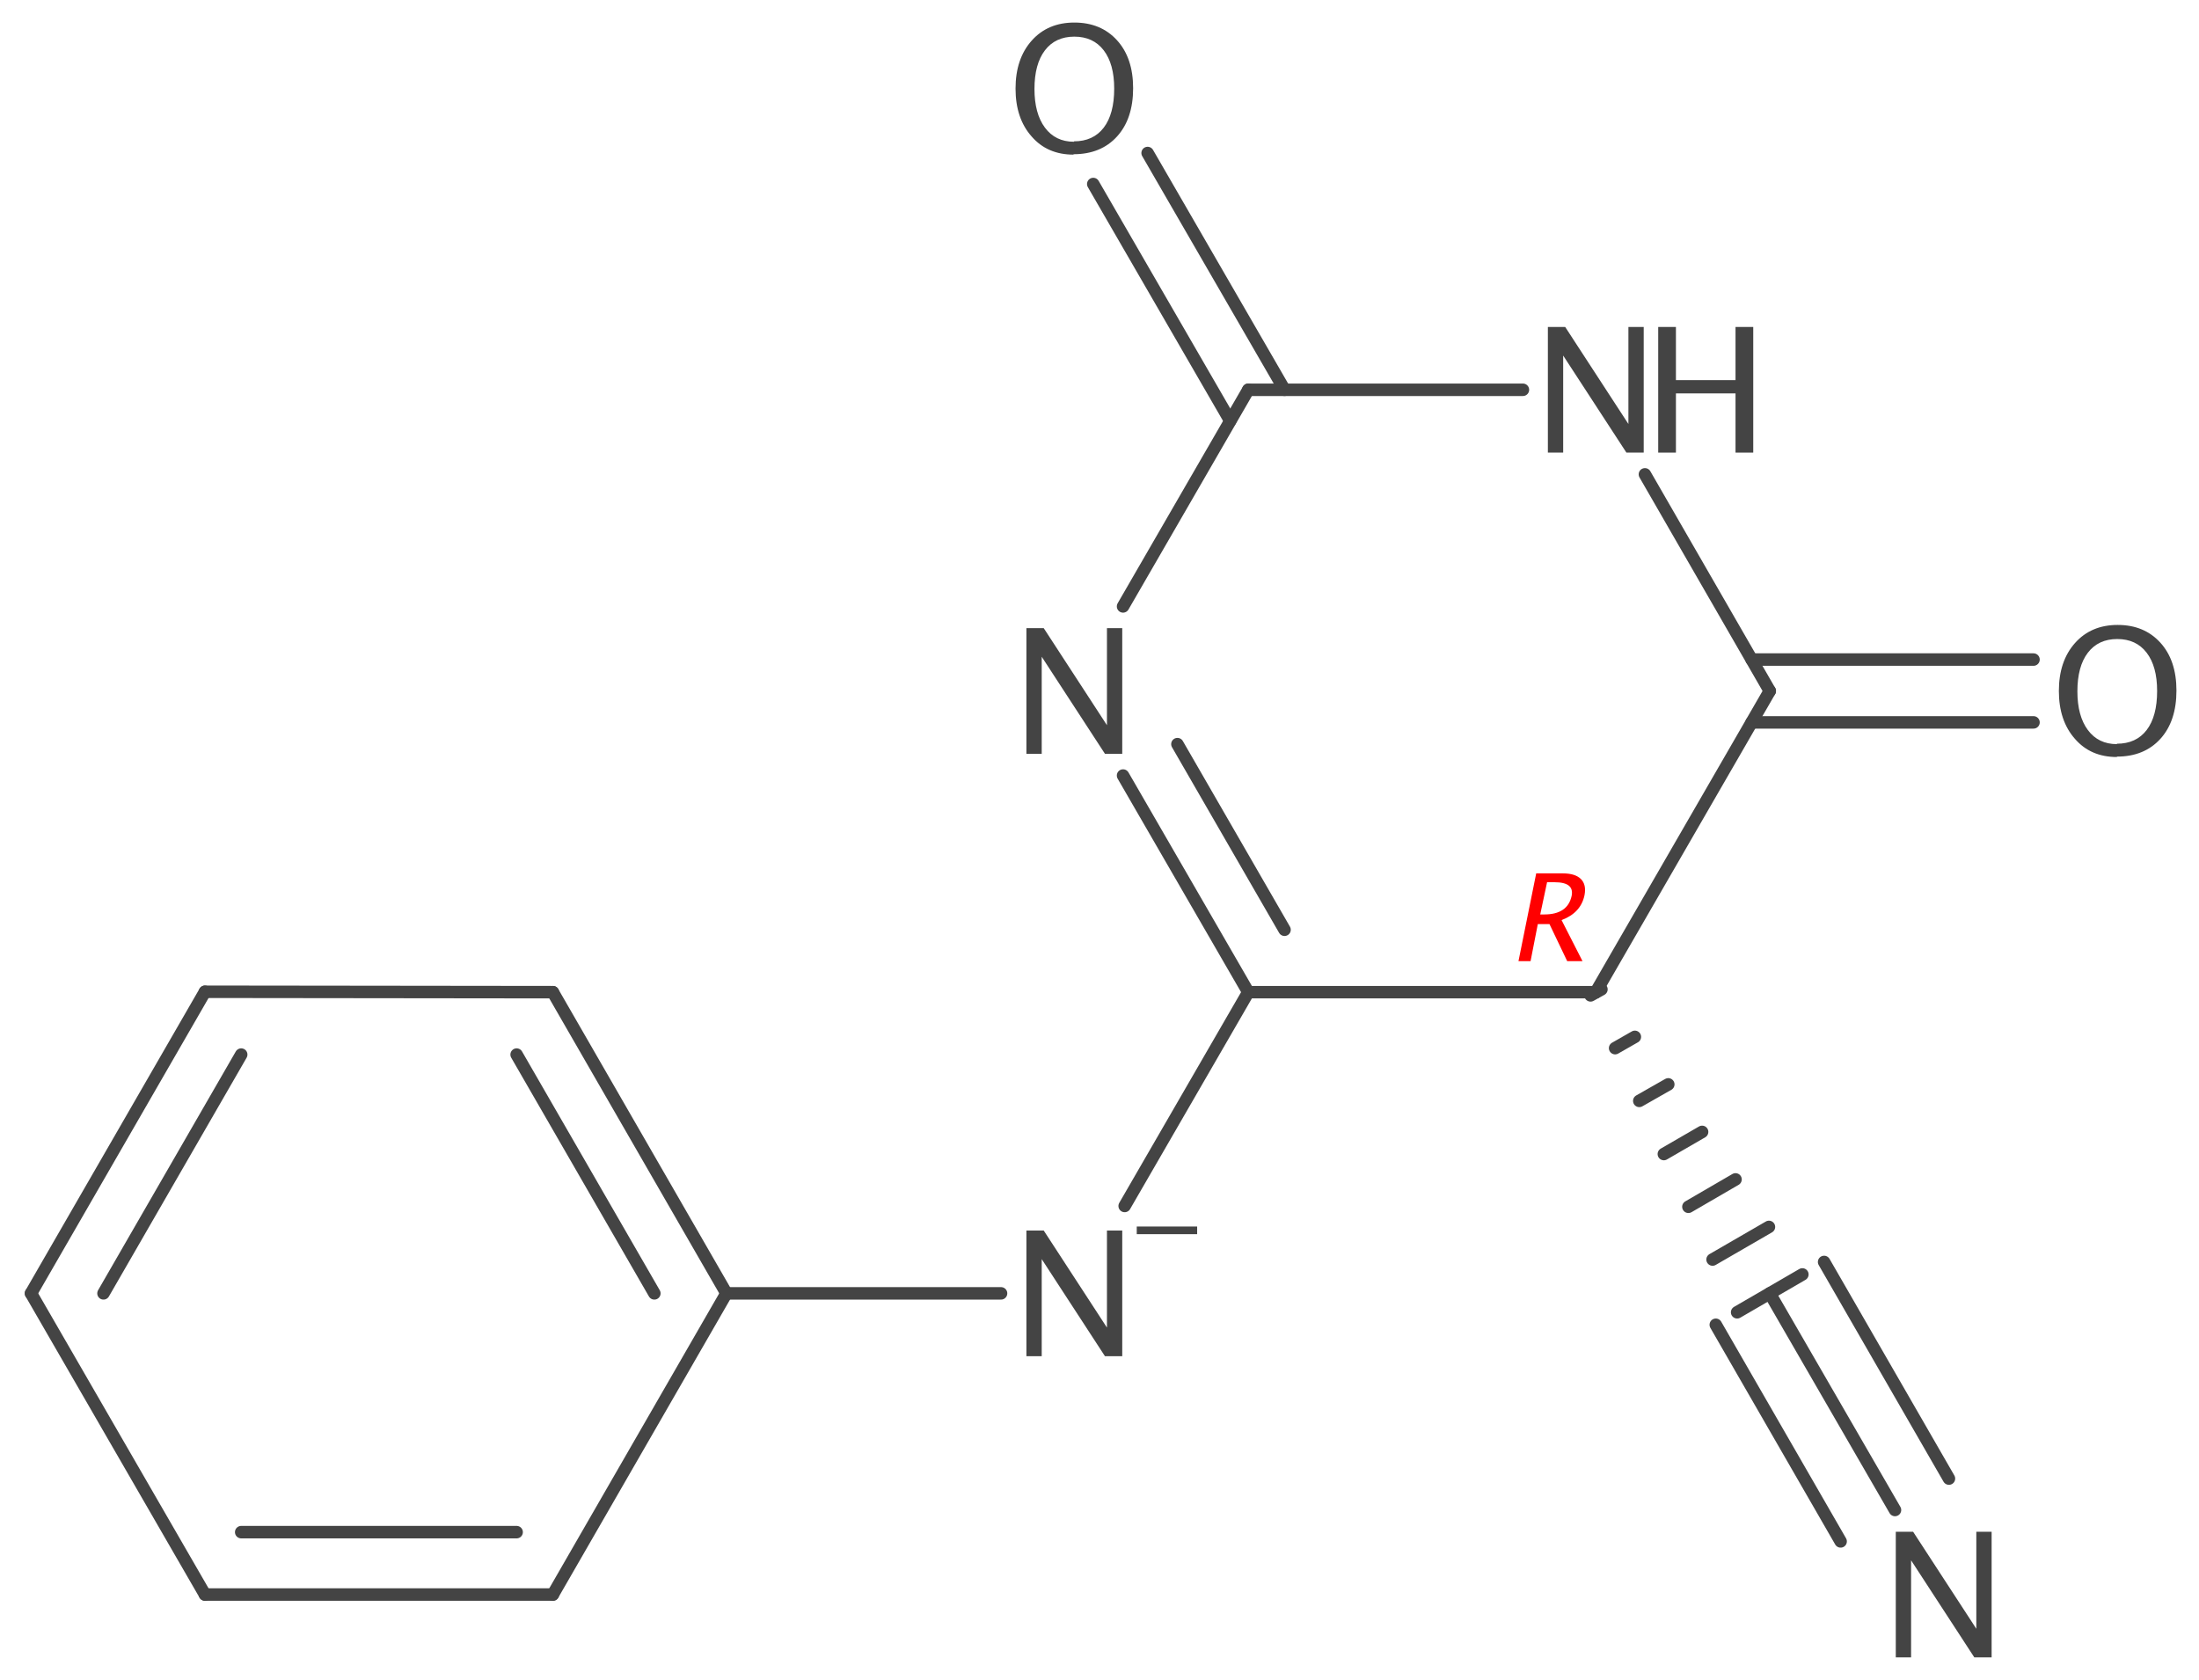
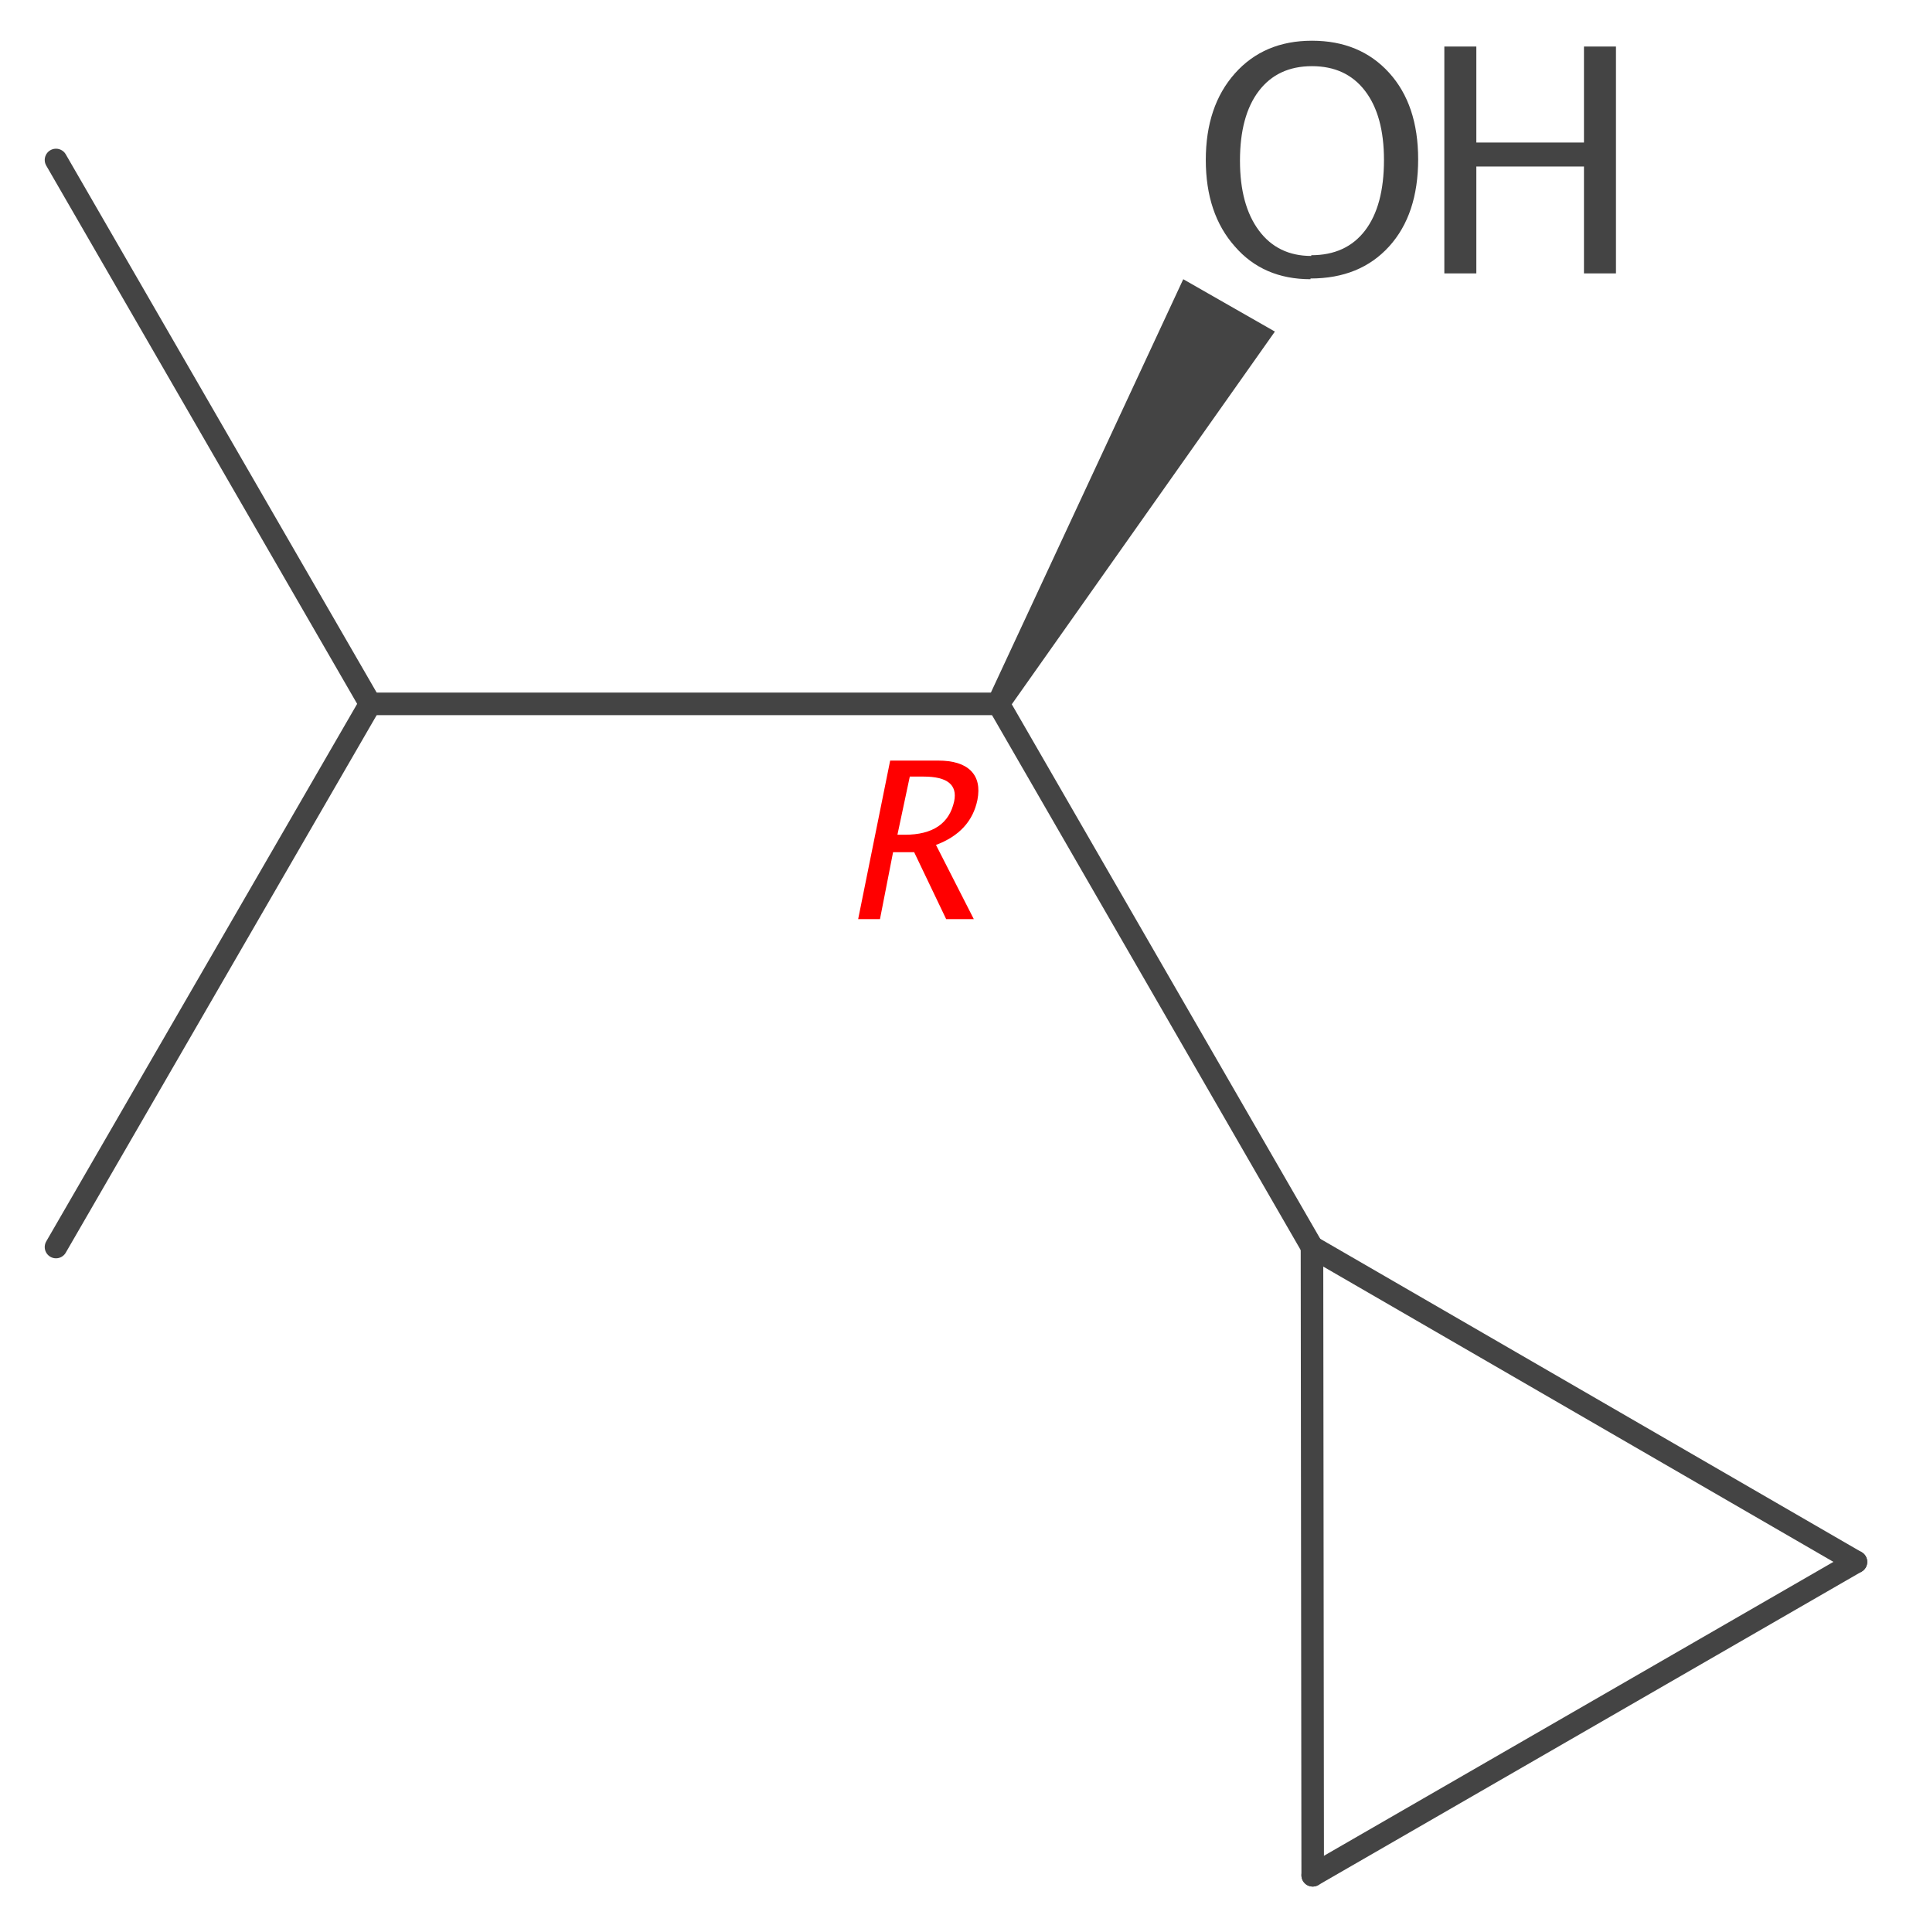
- <svg xmlns="http://www.w3.org/2000/svg" version="1.2" width="54.61mm" height="41.72mm" viewBox="0 0 54.61 41.72">
+ <svg xmlns="http://www.w3.org/2000/svg" version="1.2" width="26.3mm" height="26.57mm" viewBox="0 0 26.3 26.57">
  <g stroke-linecap="round" stroke-linejoin="round" stroke="#444444" stroke-width=".31" fill="#444444">
-     <rect x=".0" y=".0" width="55.0" height="42.0" fill="#FFFFFF" stroke="none" />
+     <rect x=".0" y=".0" width="27.0" height="27.0" fill="#FFFFFF" stroke="none" />
    <g id="mol1" class="mol">
-       <g id="mol1bnd1" class="bond">
-         <line x1="5.09" y1="24.63" x2=".77" y2="32.12" />
-         <line x1="5.99" y1="26.19" x2="2.57" y2="32.12" />
+       <line id="mol1bnd1" class="bond" x1="13.73" y1="9.68" x2="5.09" y2="9.68" />
+       <path id="mol1bnd2" class="bond" d="M13.59 9.6l.27 .16l3.67 -5.2l-.63 -.36l-.63 -.36z" stroke="none" />
+       <line id="mol1bnd3" class="bond" x1="13.73" y1="9.68" x2="18.04" y2="17.15" />
+       <line id="mol1bnd4" class="bond" x1="5.09" y1="9.68" x2=".77" y2="2.2" />
+       <line id="mol1bnd5" class="bond" x1="5.09" y1="9.68" x2=".77" y2="17.15" />
+       <line id="mol1bnd6" class="bond" x1="18.04" y1="17.15" x2="25.52" y2="21.48" />
+       <line id="mol1bnd7" class="bond" x1="18.04" y1="17.15" x2="18.05" y2="25.79" />
+       <line id="mol1bnd8" class="bond" x1="25.52" y1="21.48" x2="18.05" y2="25.79" />
+       <g id="mol1atm2" class="atom">
+         <path d="M18.02 3.84q-.65 .0 -1.04 -.45q-.4 -.45 -.4 -1.19q.0 -.74 .4 -1.19q.4 -.45 1.06 -.45q.66 .0 1.06 .44q.4 .44 .4 1.19q.0 .76 -.4 1.2q-.4 .44 -1.08 .44zM18.03 3.51q.48 .0 .74 -.34q.26 -.34 .26 -.97q.0 -.61 -.26 -.95q-.26 -.34 -.73 -.34q-.47 .0 -.73 .34q-.26 .34 -.26 .96q.0 .61 .26 .96q.26 .35 .72 .35z" stroke="none" />
+         <path d="M19.86 3.76v-3.12h.44v1.32h1.48v-1.32h.44v3.12h-.44v-1.47h-1.48v1.47z" stroke="none" />
      </g>
-       <line id="mol1bnd2" class="bond" x1=".77" y1="32.12" x2="5.09" y2="39.6" />
-       <g id="mol1bnd3" class="bond">
-         <line x1="5.09" y1="39.6" x2="13.73" y2="39.6" />
-         <line x1="5.99" y1="38.05" x2="12.83" y2="38.05" />
-       </g>
-       <line id="mol1bnd4" class="bond" x1="13.73" y1="39.6" x2="18.04" y2="32.12" />
-       <g id="mol1bnd5" class="bond">
-         <line x1="18.04" y1="32.12" x2="13.73" y2="24.64" />
-         <line x1="16.25" y1="32.12" x2="12.83" y2="26.19" />
-       </g>
-       <line id="mol1bnd6" class="bond" x1="18.04" y1="32.12" x2="24.86" y2="32.12" />
-       <line id="mol1bnd7" class="bond" x1="13.73" y1="24.64" x2="5.09" y2="24.63" />
-       <line id="mol1bnd8" class="bond" x1="27.93" y1="29.95" x2="31.0" y2="24.64" />
-       <line id="mol1bnd9" class="bond" x1="31.0" y1="24.64" x2="39.63" y2="24.64" />
-       <g id="mol1bnd10" class="bond">
-         <line x1="27.89" y1="19.26" x2="31.0" y2="24.64" />
-         <line x1="29.24" y1="18.48" x2="31.9" y2="23.09" />
-       </g>
-       <line id="mol1bnd11" class="bond" x1="27.89" y1="15.06" x2="31.0" y2="9.68" />
-       <g id="mol1bnd12" class="bond">
-         <line x1="30.55" y1="10.45" x2="27.15" y2="4.57" />
-         <line x1="31.9" y1="9.68" x2="28.5" y2="3.8" />
-       </g>
-       <line id="mol1bnd13" class="bond" x1="31.0" y1="9.68" x2="37.82" y2="9.68" />
-       <line id="mol1bnd14" class="bond" x1="40.85" y1="11.78" x2="43.95" y2="17.16" />
-       <g id="mol1bnd15" class="bond">
-         <line x1="43.5" y1="16.38" x2="50.5" y2="16.38" />
-         <line x1="43.5" y1="17.94" x2="50.5" y2="17.94" />
-       </g>
-       <line id="mol1bnd16" class="bond" x1="43.95" y1="17.16" x2="39.63" y2="24.64" />
-       <g id="mol1bnd17" class="bond">
-         <line x1="39.77" y1="24.57" x2="39.5" y2="24.72" />
-         <line x1="40.6" y1="25.75" x2="40.11" y2="26.03" />
-         <line x1="41.43" y1="26.93" x2="40.71" y2="27.34" />
-         <line x1="42.27" y1="28.11" x2="41.32" y2="28.66" />
-         <line x1="43.1" y1="29.29" x2="41.93" y2="29.97" />
-         <line x1="43.93" y1="30.47" x2="42.53" y2="31.28" />
-         <line x1="44.76" y1="31.65" x2="43.14" y2="32.59" />
-       </g>
-       <g id="mol1bnd18" class="bond">
-         <line x1="43.95" y1="32.12" x2="47.06" y2="37.5" />
-         <line x1="45.3" y1="31.34" x2="48.4" y2="36.72" />
-         <line x1="42.61" y1="32.9" x2="45.71" y2="38.28" />
-       </g>
-       <path id="mol1atm1" class="atom" d="M26.66 3.84q-.65 .0 -1.04 -.45q-.4 -.45 -.4 -1.19q.0 -.74 .4 -1.19q.4 -.45 1.06 -.45q.66 .0 1.06 .44q.4 .44 .4 1.19q.0 .76 -.4 1.2q-.4 .44 -1.08 .44zM26.67 3.51q.48 .0 .74 -.34q.26 -.34 .26 -.97q.0 -.61 -.26 -.95q-.26 -.34 -.73 -.34q-.47 .0 -.73 .34q-.26 .34 -.26 .96q.0 .61 .26 .96q.26 .35 .72 .35z" stroke="none" />
-       <path id="mol1atm2" class="atom" d="M52.57 18.8q-.65 .0 -1.04 -.45q-.4 -.45 -.4 -1.19q.0 -.74 .4 -1.19q.4 -.45 1.06 -.45q.66 .0 1.06 .44q.4 .44 .4 1.19q.0 .76 -.4 1.2q-.4 .44 -1.08 .44zM52.57 18.47q.48 .0 .74 -.34q.26 -.34 .26 -.97q.0 -.61 -.26 -.95q-.26 -.34 -.73 -.34q-.47 .0 -.73 .34q-.26 .34 -.26 .96q.0 .61 .26 .96q.26 .35 .72 .35z" stroke="none" />
-       <path id="mol1atm3" class="atom" d="M47.08 41.16v-3.12h.43l1.57 2.41v-2.41h.38v3.12h-.43l-1.57 -2.41v2.41z" stroke="none" />
-       <g id="mol1atm9" class="atom">
-         <path d="M25.49 33.68v-3.12h.43l1.57 2.41v-2.41h.38v3.12h-.43l-1.57 -2.41v2.41z" stroke="none" />
-         <path d="M28.23 30.65v-.19h1.5v.19z" stroke="none" />
-       </g>
-       <path id="mol1atm10" class="atom" d="M25.49 18.72v-3.12h.43l1.57 2.41v-2.41h.38v3.12h-.43l-1.57 -2.41v2.41z" stroke="none" />
-       <g id="mol1atm11" class="atom">
-         <path d="M38.44 11.24v-3.12h.43l1.57 2.41v-2.41h.38v3.12h-.43l-1.57 -2.41v2.41z" stroke="none" />
-         <path d="M41.18 11.24v-3.12h.44v1.32h1.48v-1.32h.44v3.12h-.44v-1.47h-1.48v1.47z" stroke="none" />
-       </g>
-       <path d="M37.71 23.87l.44 -2.18h.66q.31 .0 .45 .14q.14 .14 .09 .4q-.09 .44 -.57 .62l.52 1.02h-.38l-.44 -.92h-.29l-.18 .92zM38.25 22.71h.1q.58 .0 .68 -.46q.07 -.34 -.42 -.34h-.19z" stroke="none" fill="#FF0000" />
+       <path d="M11.8 12.64l.44 -2.18h.66q.31 .0 .45 .14q.14 .14 .09 .4q-.09 .44 -.57 .62l.52 1.02h-.38l-.44 -.92h-.29l-.18 .92zM12.34 11.48h.1q.58 .0 .68 -.46q.07 -.34 -.42 -.34h-.19z" stroke="none" fill="#FF0000" />
    </g>
  </g>
</svg>
